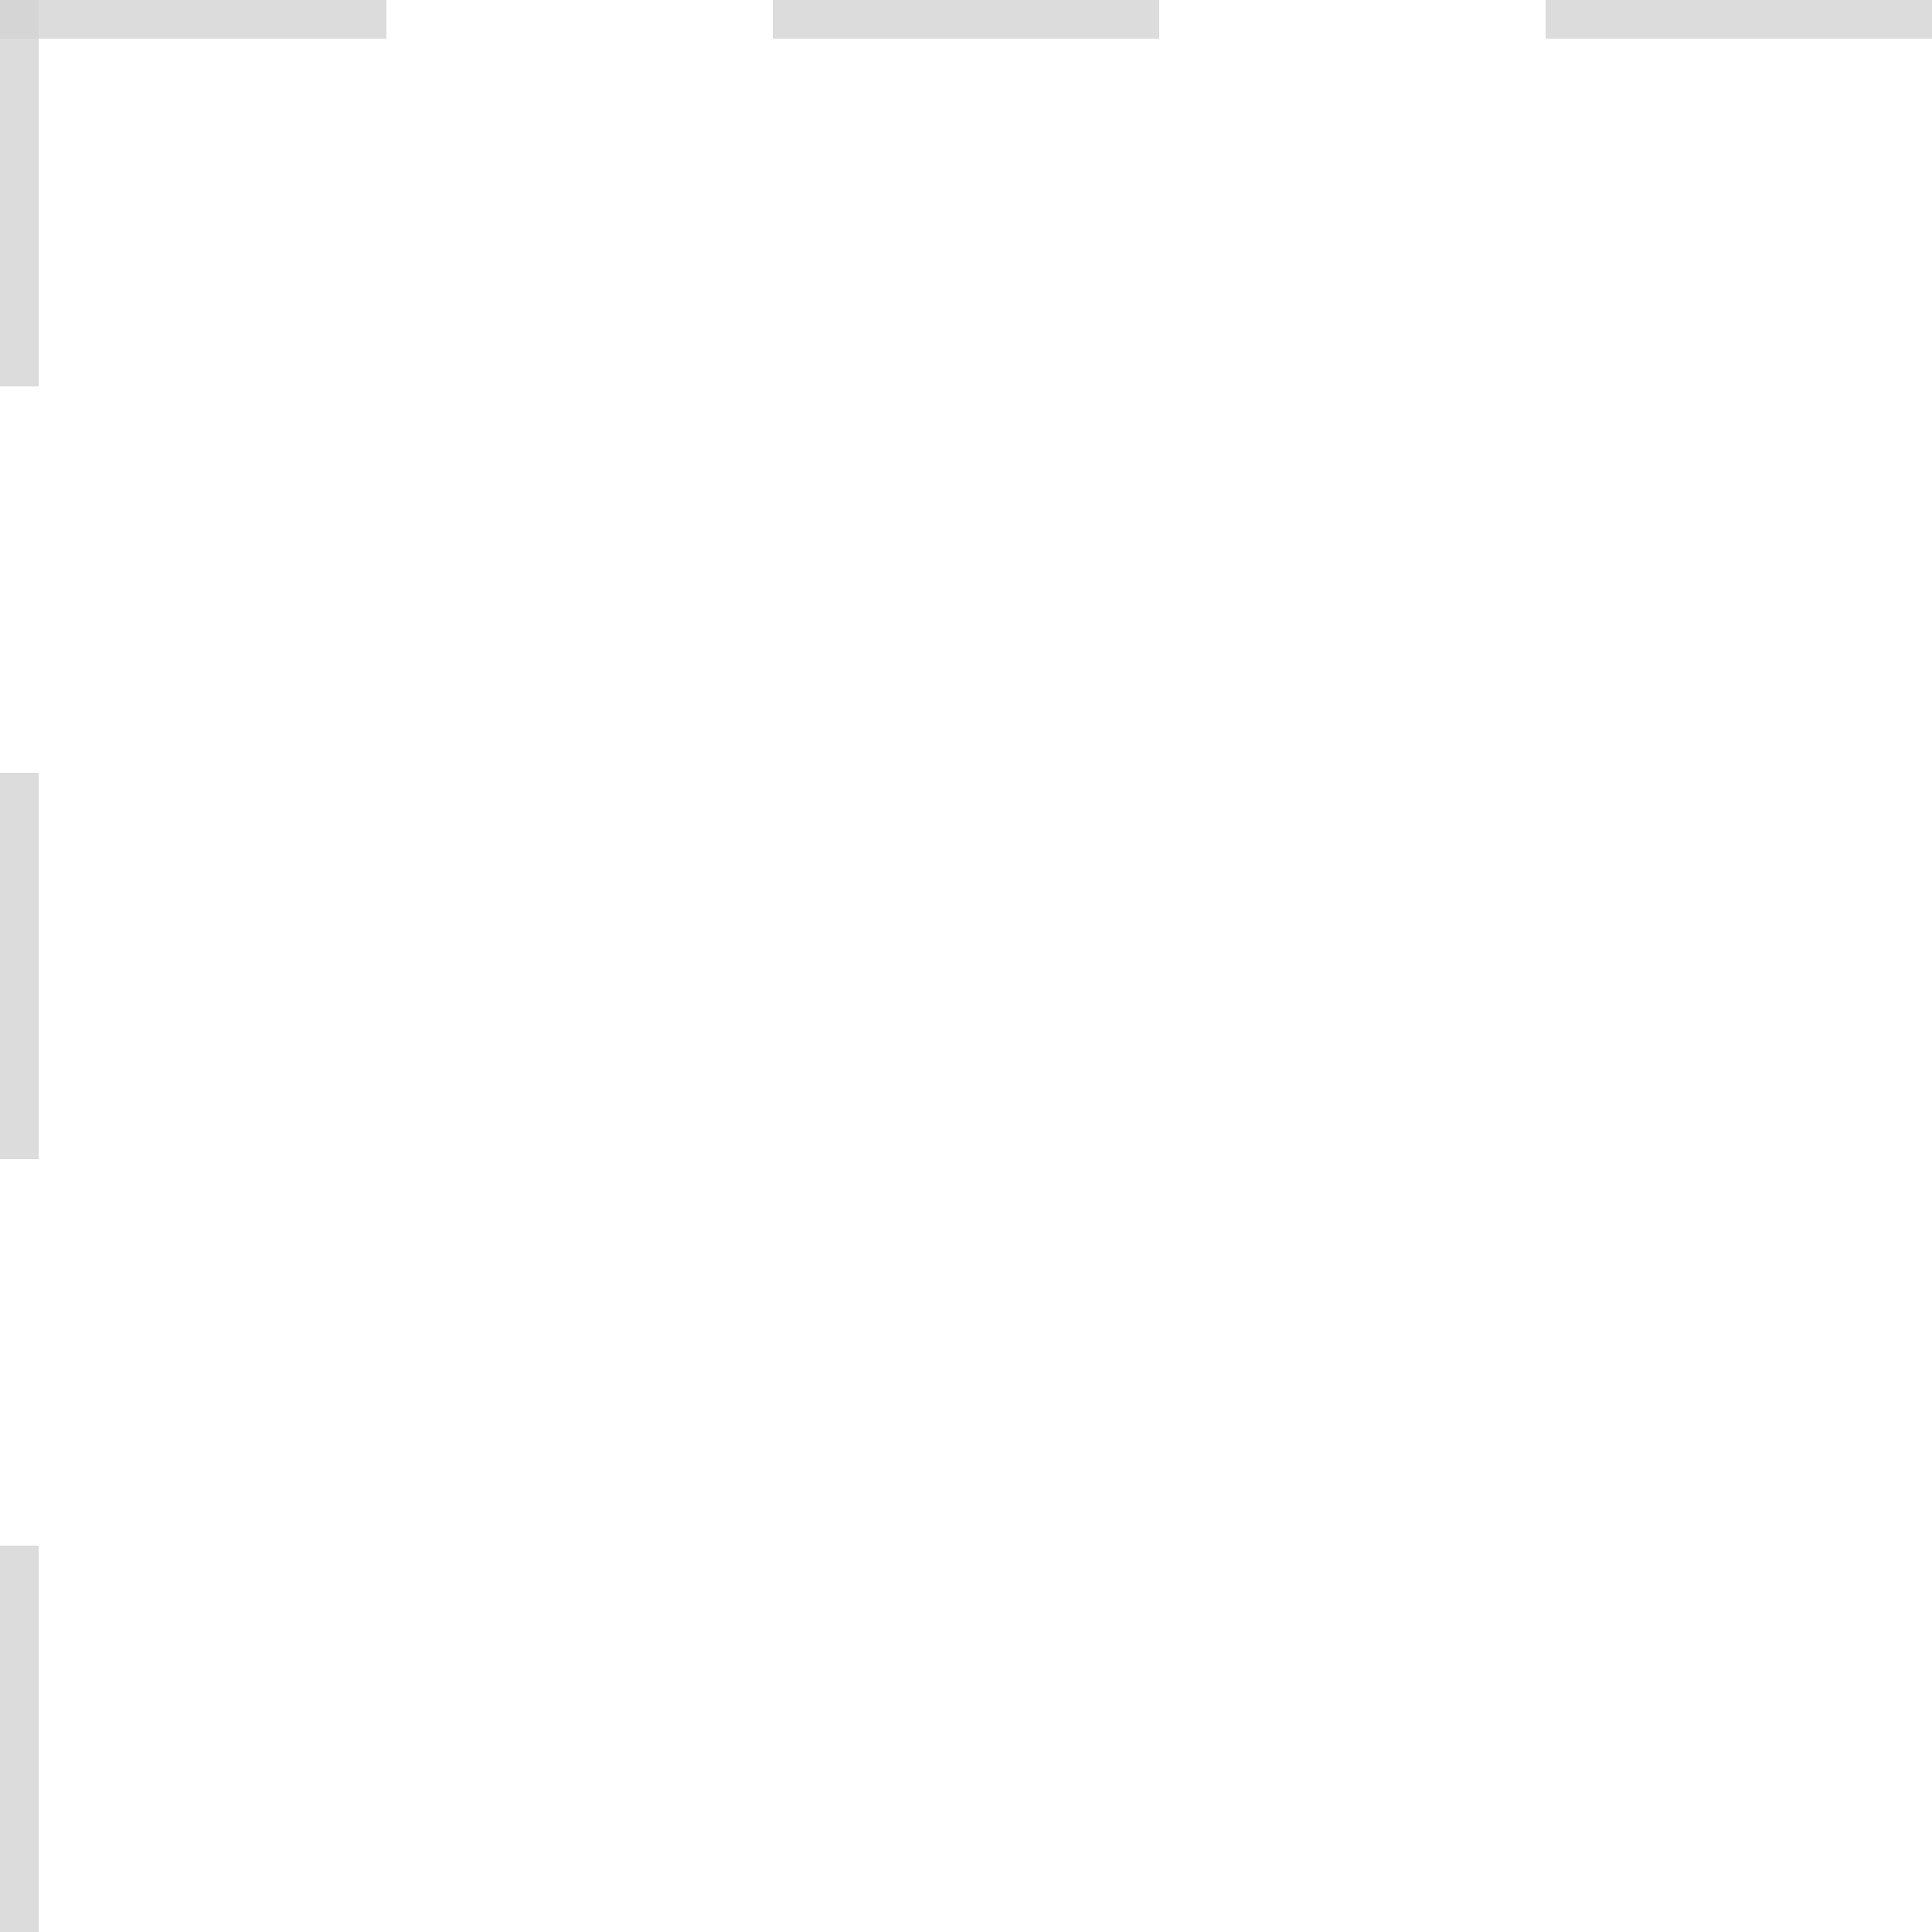
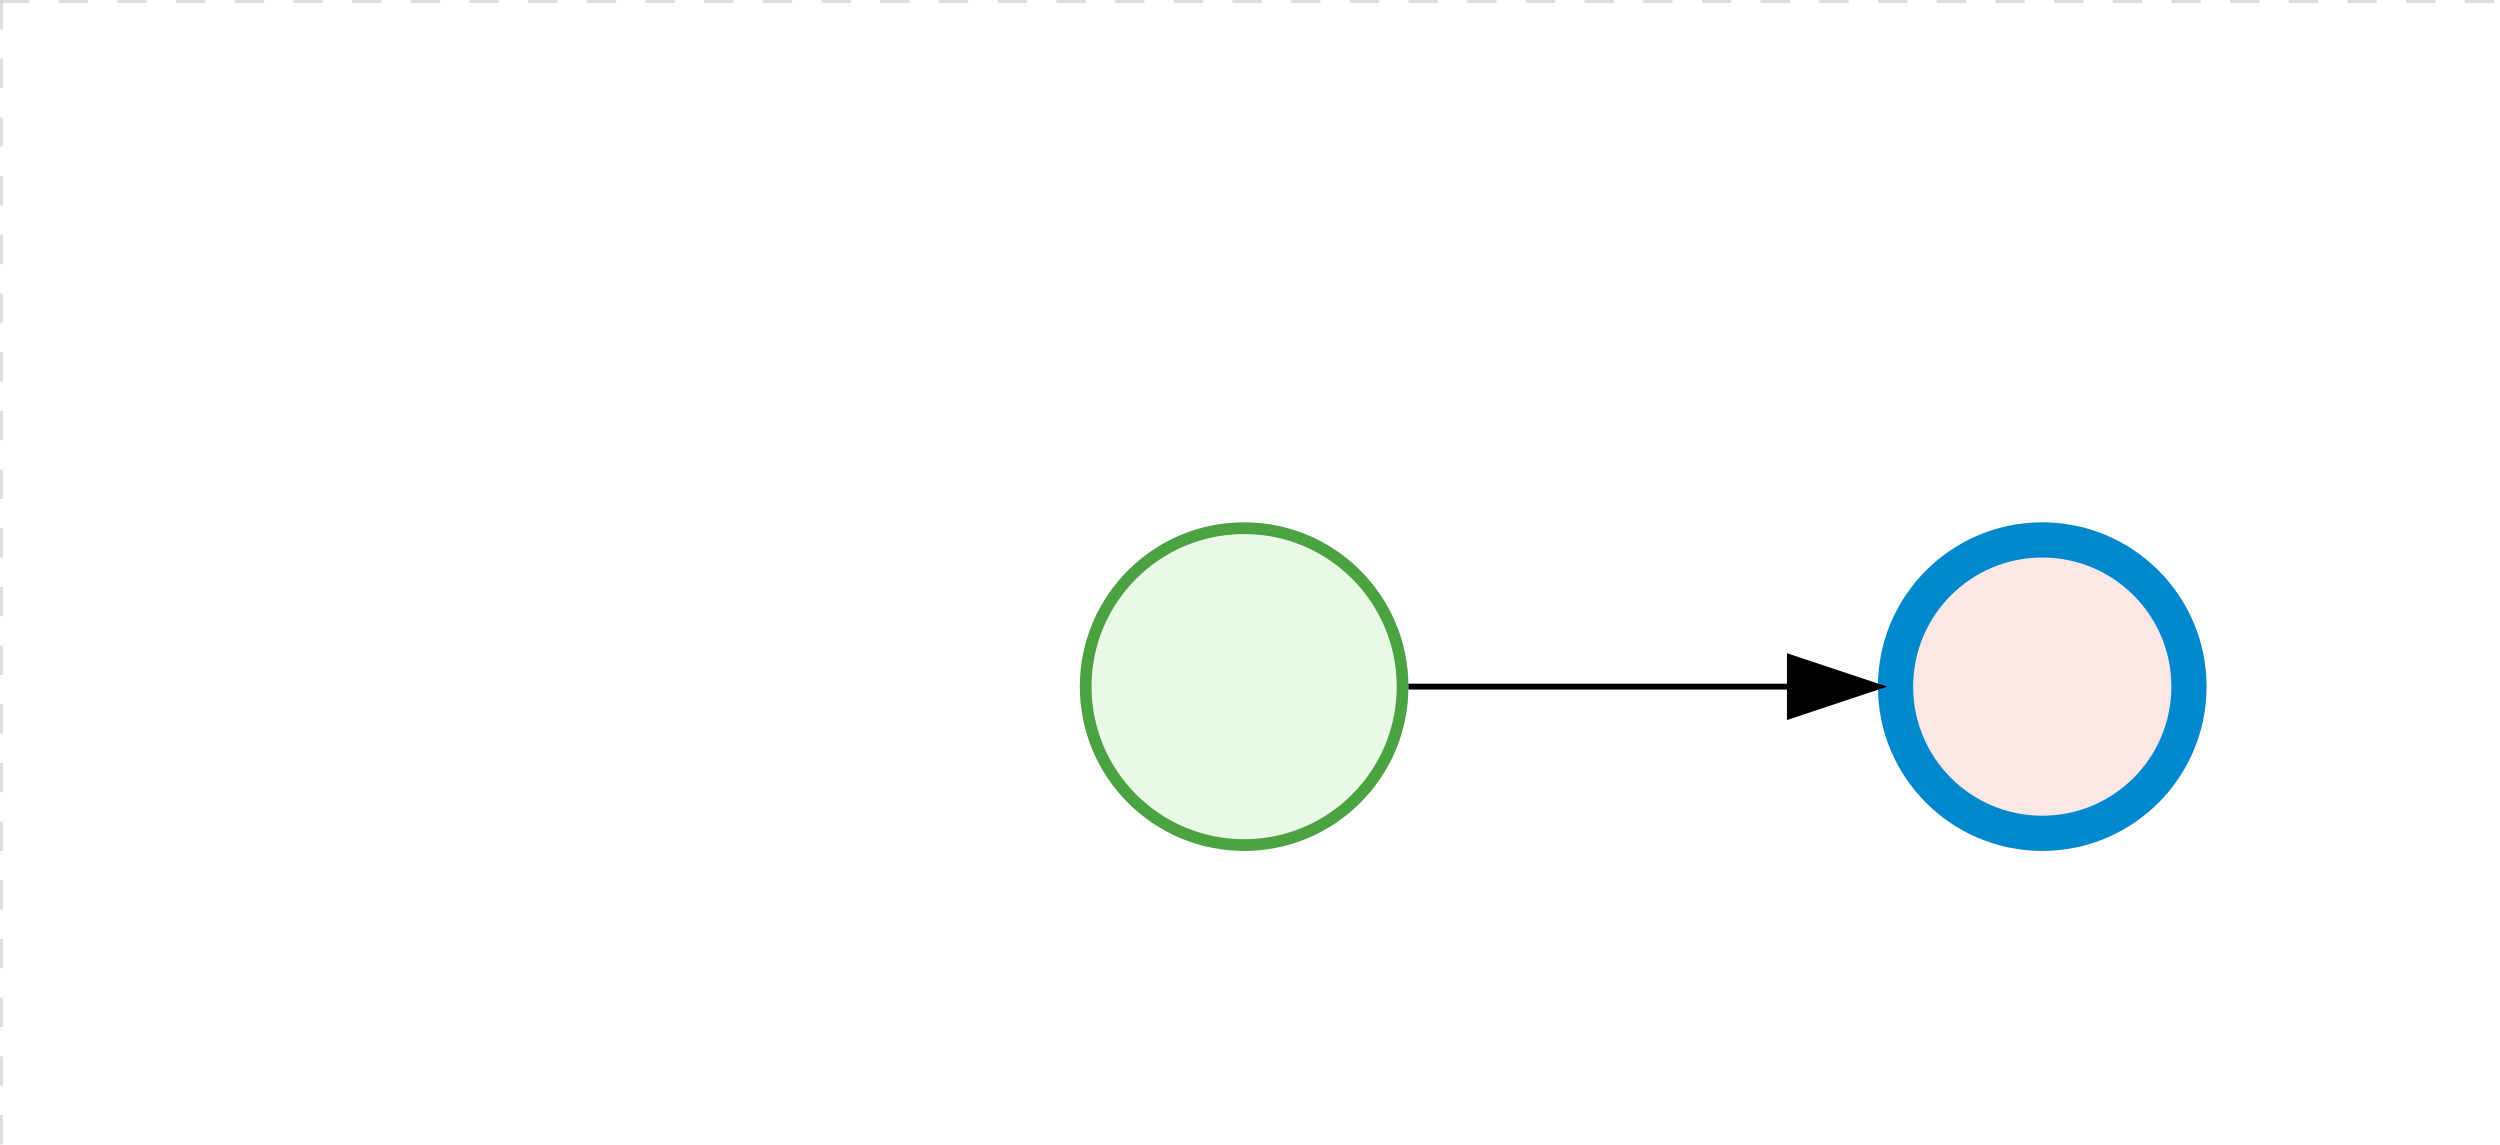
- <svg xmlns="http://www.w3.org/2000/svg" version="1.1" width="25" height="25" viewBox="0 0 25 25">
+ <svg xmlns="http://www.w3.org/2000/svg" version="1.1" width="426" height="195" viewBox="0 0 426 195">
  <defs />
  <g transform="matrix(1,0,0,1,0,0)">
    <g>
      <g>
        <g>
          <path fill="none" stroke="#d3d3d3" paint-order="fill stroke markers" d=" M 0 0 L 1200 0" stroke-miterlimit="10" stroke-opacity="0.8" stroke-dasharray="5" />
        </g>
        <g>
          <path fill="none" stroke="#d3d3d3" paint-order="fill stroke markers" d=" M 0 0 L 0 800" stroke-miterlimit="10" stroke-opacity="0.8" stroke-dasharray="5" />
        </g>
      </g>
+       <g id="_1B0F8ECC-56F2-4045-A2E7-36D26B17B6CE" bpmn2nodeid="_1B0F8ECC-56F2-4045-A2E7-36D26B17B6CE" transform="matrix(1,0,0,1,184,89)">
+         <g>
+           <path fill="none" stroke="none" />
+         </g>
+         <g transform="matrix(0.125,0,0,0.125,0,0)">
+           <g transform="matrix(1,0,0,1,0,0)">
+             <path fill="#e8fae6" stroke="none" id="_1B0F8ECC-56F2-4045-A2E7-36D26B17B6CE?shapeType=BACKGROUND" paint-order="stroke fill markers" d=" M 0 0 M 444 224 C 444 263.9 434.2 300.8 414.4 334.5 C 394.7 368.2 368 394.9 334.4 414.5 C 300.8 434.1 263.9 444 224 444 C 184.1 444 147.2 434.2 113.5 414.4 C 79.8 394.7 53.1 368 33.5 334.4 C 13.9 300.8 4 263.9 4 224 C 4 184.1 13.8 147.2 33.6 113.5 C 53.4 79.8 80.1 53.1 113.6 33.5 C 147.1 13.9 184.1 4 224 4 C 263.9 4 300.8 13.8 334.5 33.6 C 368.2 53.4 394.9 80.1 414.5 113.6 C 434.1 147.1 444 184.1 444 224 Z" />
+           </g>
+           <g>
+             <g transform="matrix(1,0,0,1,0,0)">
+               <g transform="matrix(1,0,0,1,0,0)">
+                 <path fill="rgb(74,162,65)" stroke="none" id="_1B0F8ECC-56F2-4045-A2E7-36D26B17B6CE?shapeType=BORDER&amp;renderType=FILL" paint-order="stroke fill markers" d=" M 0 0 M 224 0 C 100.3 0 0 100.3 0 224 C 0 347.7 100.3 448 224 448 C 347.7 448 448 347.7 448 224 C 448 100.3 347.7 0 224 0 Z M 0 0 M 224 432 C 109.1 432 16 338.9 16 224 C 16 109.1 109.1 16 224 16 C 338.9 16 432 109.1 432 224 C 432 338.9 338.9 432 224 432 Z" />
+               </g>
+             </g>
+           </g>
+         </g>
+         <g transform="matrix(1,0,0,1,28,61)" />
+       </g>
+       <g transform="matrix(1,0,0,1,184,89)" />
+       <g id="_0EED35B8-8AB5-4E29-AC85-1487126D925E" bpmn2nodeid="_0EED35B8-8AB5-4E29-AC85-1487126D925E" transform="matrix(1,0,0,1,320,89)">
+         <g>
+           <path fill="none" stroke="none" />
+         </g>
+         <g transform="matrix(0.125,0,0,0.125,0,0)">
+           <g transform="matrix(1,0,0,1,0,0)">
+             <path fill="#fce7e7" stroke="none" id="_0EED35B8-8AB5-4E29-AC85-1487126D925E?shapeType=BACKGROUND" paint-order="stroke fill markers" d=" M 0 0 M 444 224 C 444 263.9 434.2 300.8 414.4 334.5 C 394.7 368.2 368 394.9 334.4 414.5 C 300.8 434.1 263.9 444 224 444 C 184.1 444 147.2 434.2 113.5 414.4 C 79.8 394.7 53.1 368 33.5 334.4 C 13.9 300.8 4 263.9 4 224 C 4 184.1 13.8 147.2 33.6 113.5 C 53.4 79.8 80.1 53.1 113.6 33.5 C 147.1 13.9 184.1 4 224 4 C 263.9 4 300.8 13.8 334.5 33.6 C 368.2 53.4 394.9 80.1 414.5 113.6 C 434.1 147.1 444 184.1 444 224 Z" />
+           </g>
+           <g>
+             <g transform="matrix(1,0,0,1,0,0)">
+               <g transform="matrix(1,0,0,1,0,0)">
+                 <path fill="rgb(0,136,206)" stroke="none" id="_0EED35B8-8AB5-4E29-AC85-1487126D925E?shapeType=BORDER&amp;renderType=FILL" paint-order="stroke fill markers" d=" M 0 0 M 224 0 C 100.3 0 0 100.3 0 224 C 0 347.7 100.3 448 224 448 C 347.7 448 448 347.7 448 224 C 448 100.3 347.7 0 224 0 Z M 0 0 M 224 400 C 126.8 400 48 321.2 48 224 C 48 126.8 126.8 48 224 48 C 321.2 48 400 126.8 400 224 C 400 321.2 321.2 400 224 400 Z" />
+               </g>
+             </g>
+           </g>
+         </g>
+         <g transform="matrix(1,0,0,1,28,61)" />
+       </g>
+       <g id="_3D25D339-62A7-4BFC-8ACA-02DF275053BC" bpmn2nodeid="_3D25D339-62A7-4BFC-8ACA-02DF275053BC">
+         <g>
+           <path fill="none" stroke="#000000" paint-order="fill stroke markers" d=" M 240 117 L 305 117" stroke-miterlimit="10" stroke-dasharray="" />
+         </g>
+         <g transform="matrix(1,0,0,1,240,117)" />
+         <g transform="matrix(6.123233995736766e-17,1,-1,6.123233995736766e-17,320,112)">
+           <path fill="#000000" stroke="#000000" paint-order="fill stroke markers" d=" M 10 15 L 0 15 L 5 0 Z" stroke-miterlimit="10" stroke-dasharray="" />
+         </g>
+         <g transform="matrix(1,0,0,1,240,107)" />
+       </g>
+       <g transform="matrix(1,0,0,1,320,89)" />
    </g>
  </g>
</svg>
